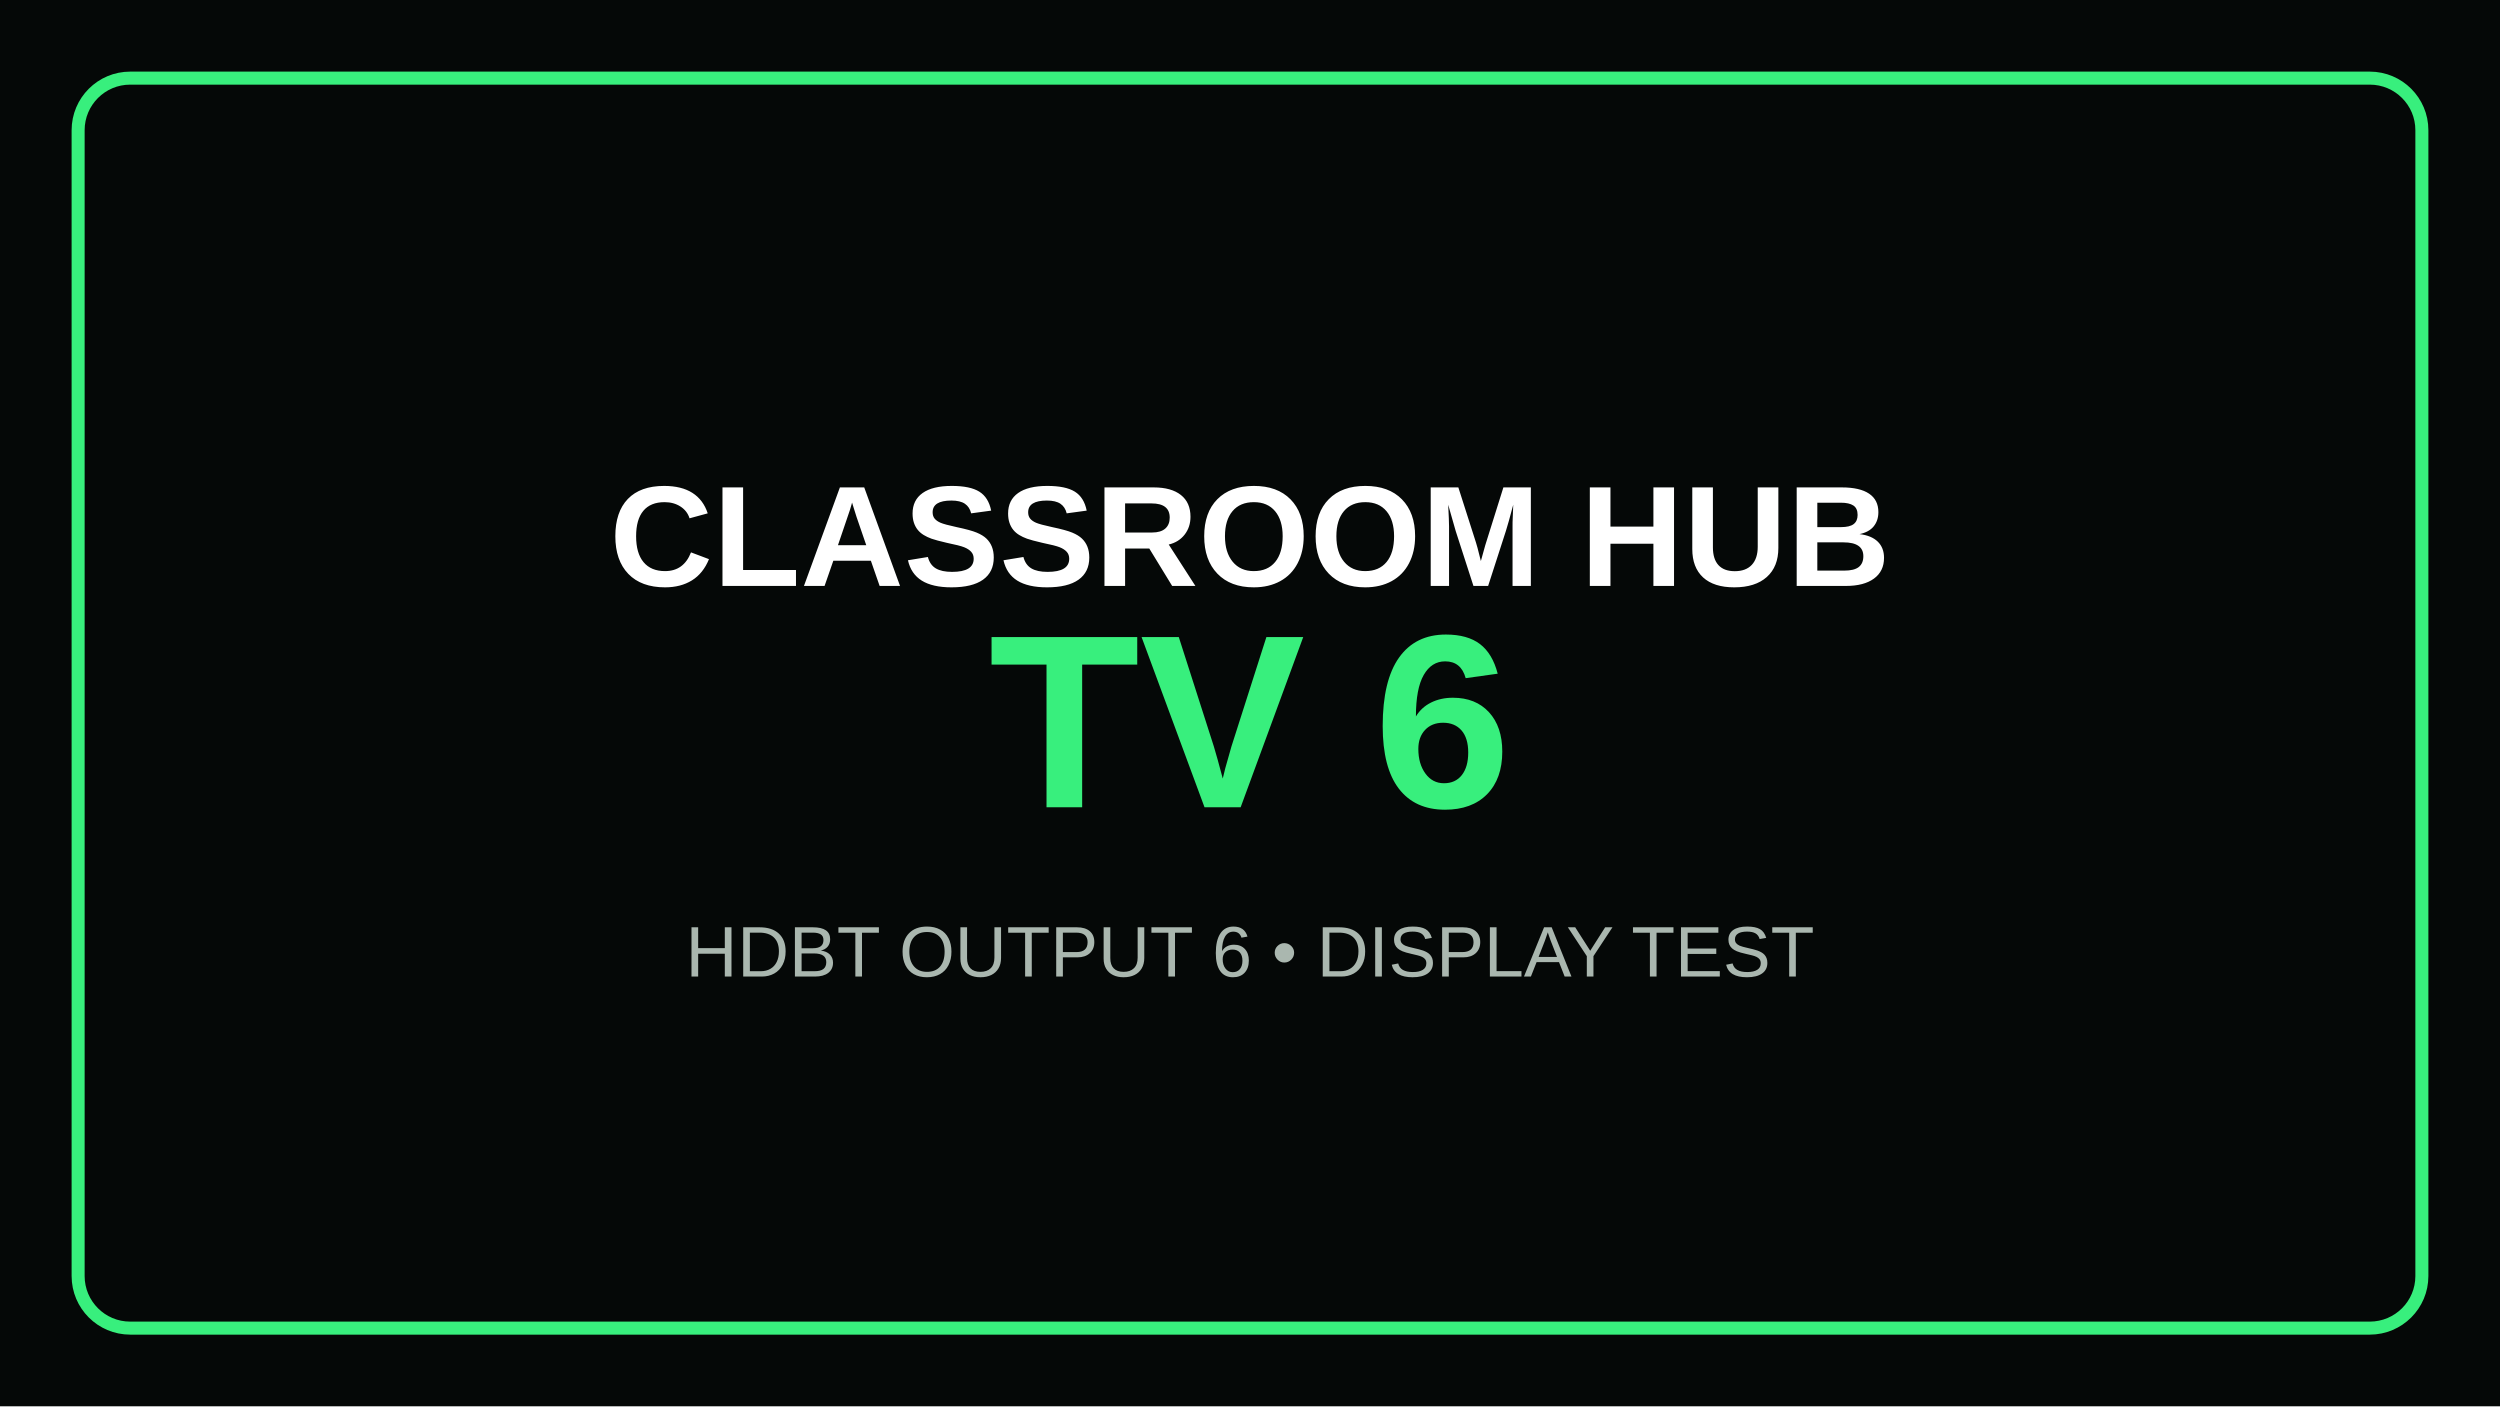
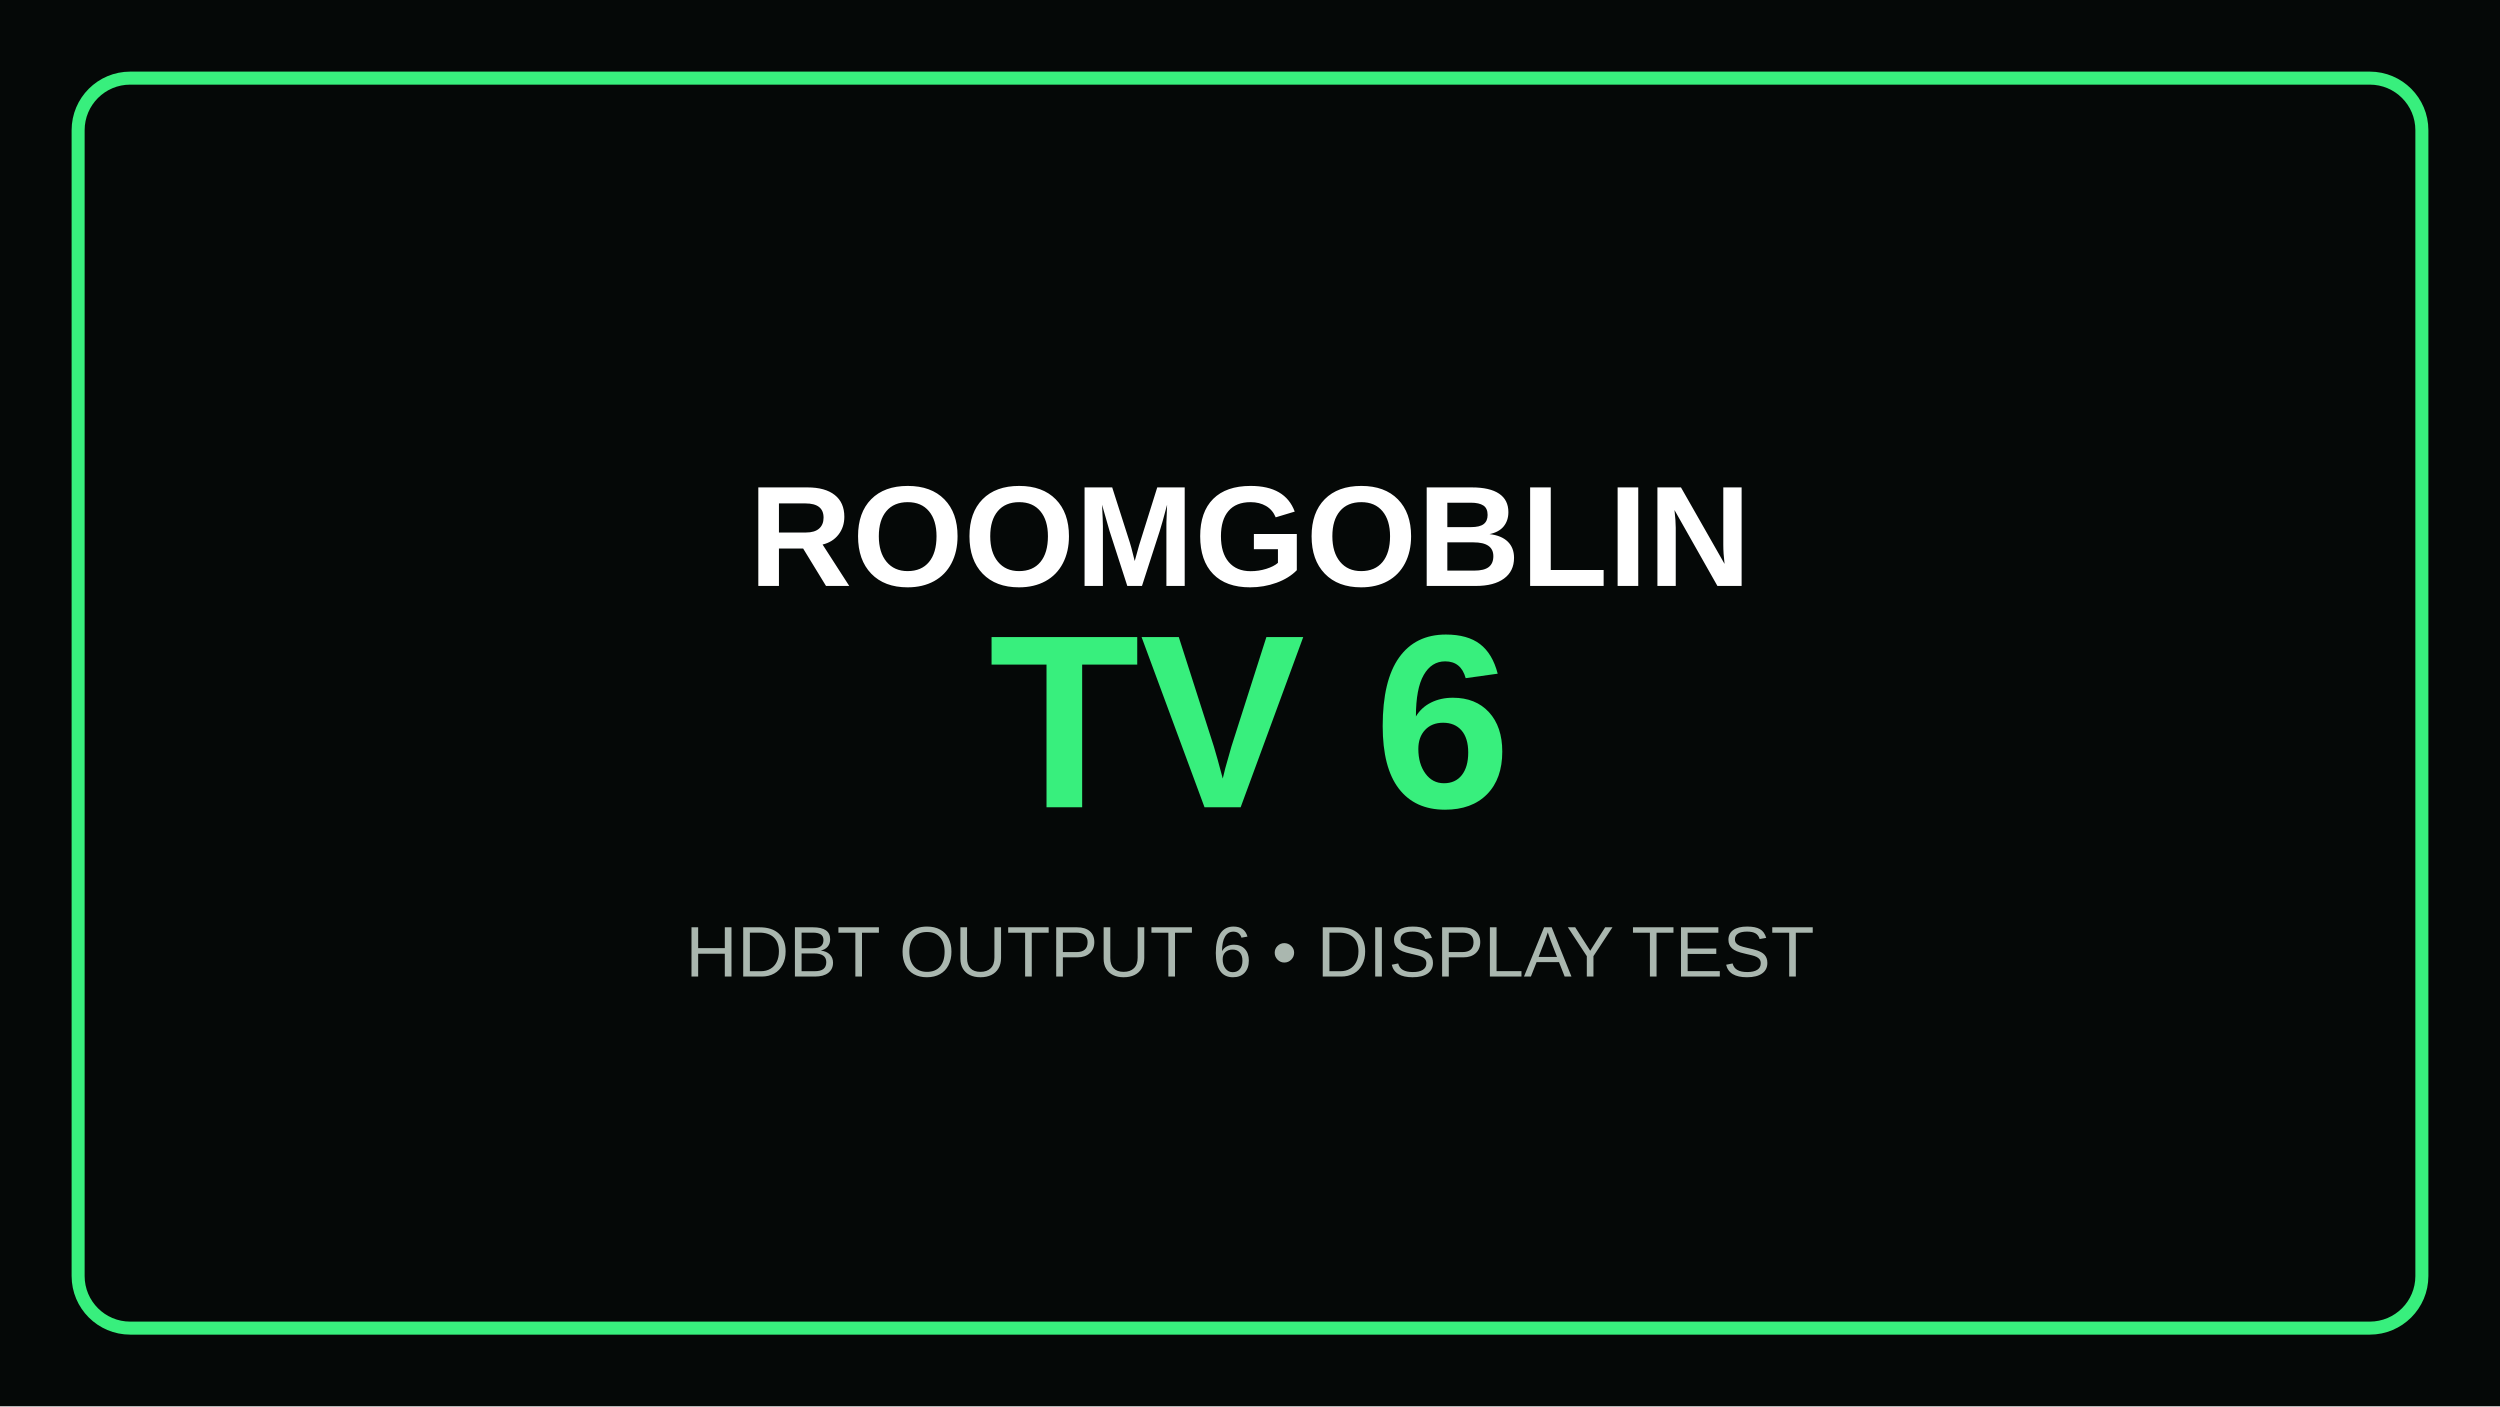
<svg xmlns="http://www.w3.org/2000/svg" width="1920" height="1080" viewBox="0 0 1920 1080">
  <rect width="1920" height="1080" fill="#050807" />
  <rect x="60" y="60" width="1800" height="960" rx="40" fill="none" stroke="#38ef7d" stroke-width="10" />
-   <text x="960" y="450" fill="white" font-family="Arial,sans-serif" font-size="110" font-weight="700" text-anchor="middle">CLASSROOM HUB</text>
+   <text x="960" y="450" fill="white" font-family="Arial,sans-serif" font-size="110" font-weight="700" text-anchor="middle">ROOMGOBLIN</text>
  <text x="960" y="620" fill="#38ef7d" font-family="Arial,sans-serif" font-size="190" font-weight="800" text-anchor="middle">TV 6</text>
  <text x="960" y="750" fill="#aab7af" font-family="Arial,sans-serif" font-size="55" text-anchor="middle">HDBT OUTPUT 6 • DISPLAY TEST</text>
</svg>
